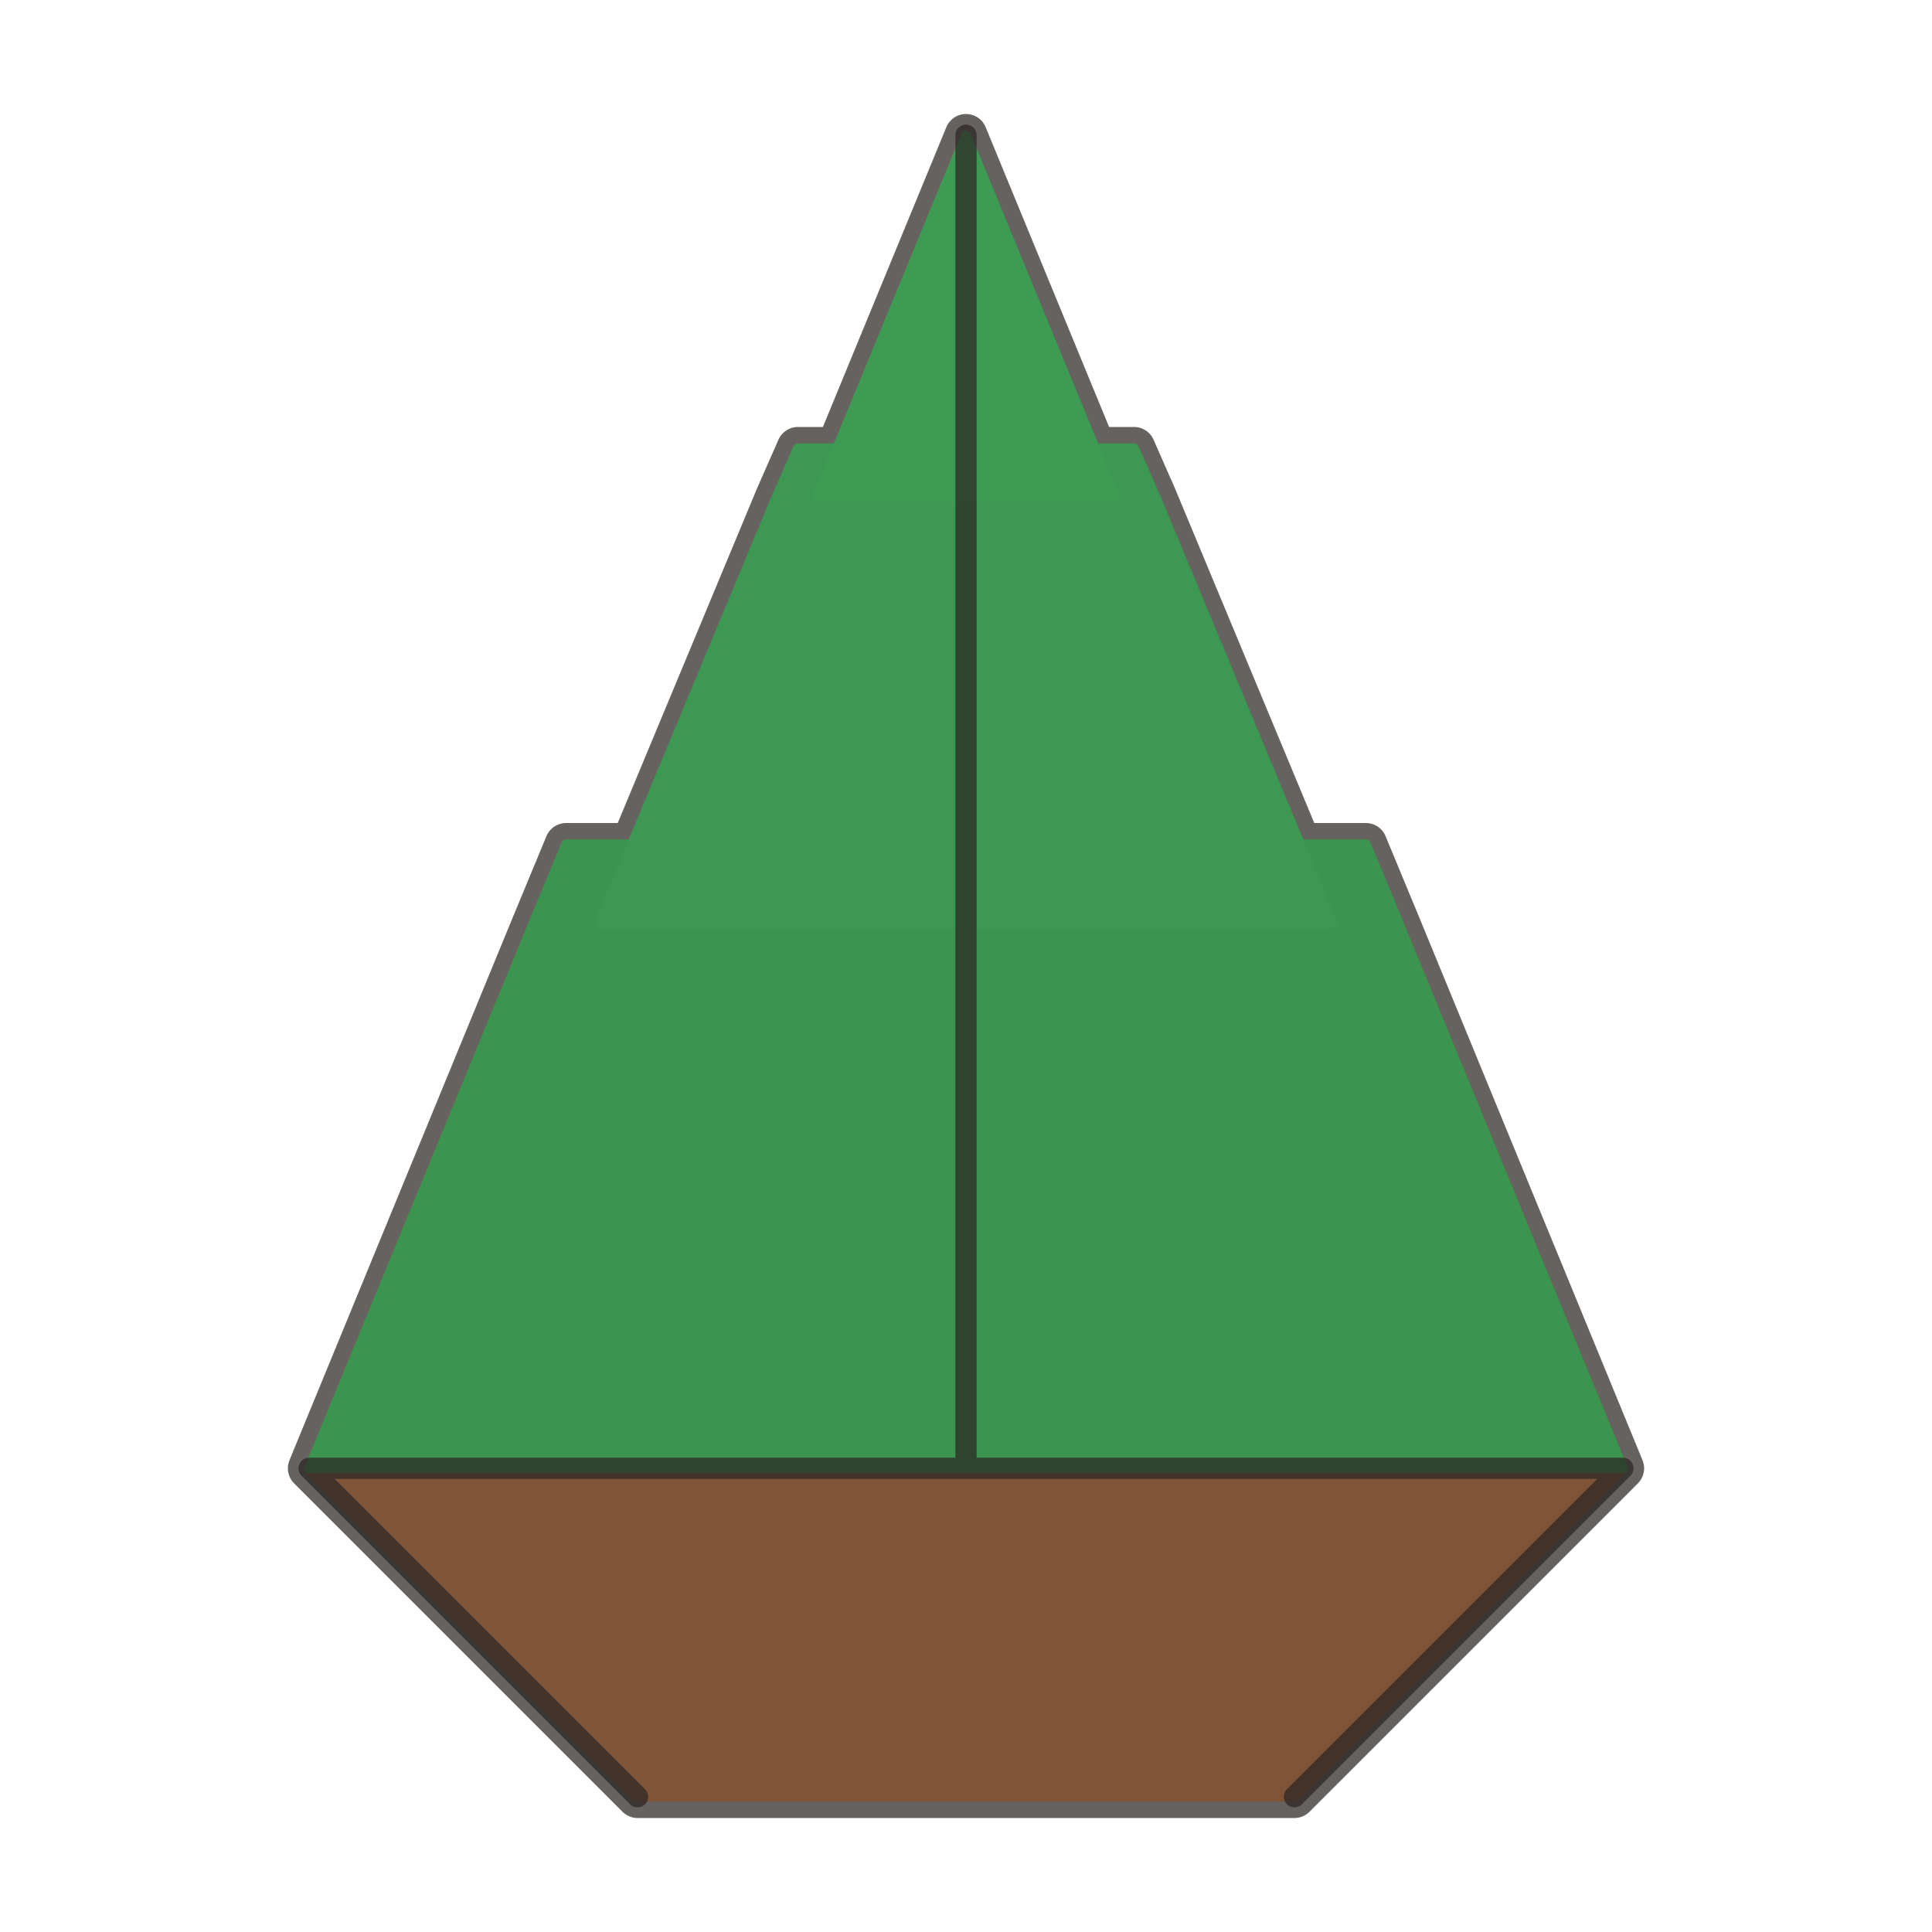
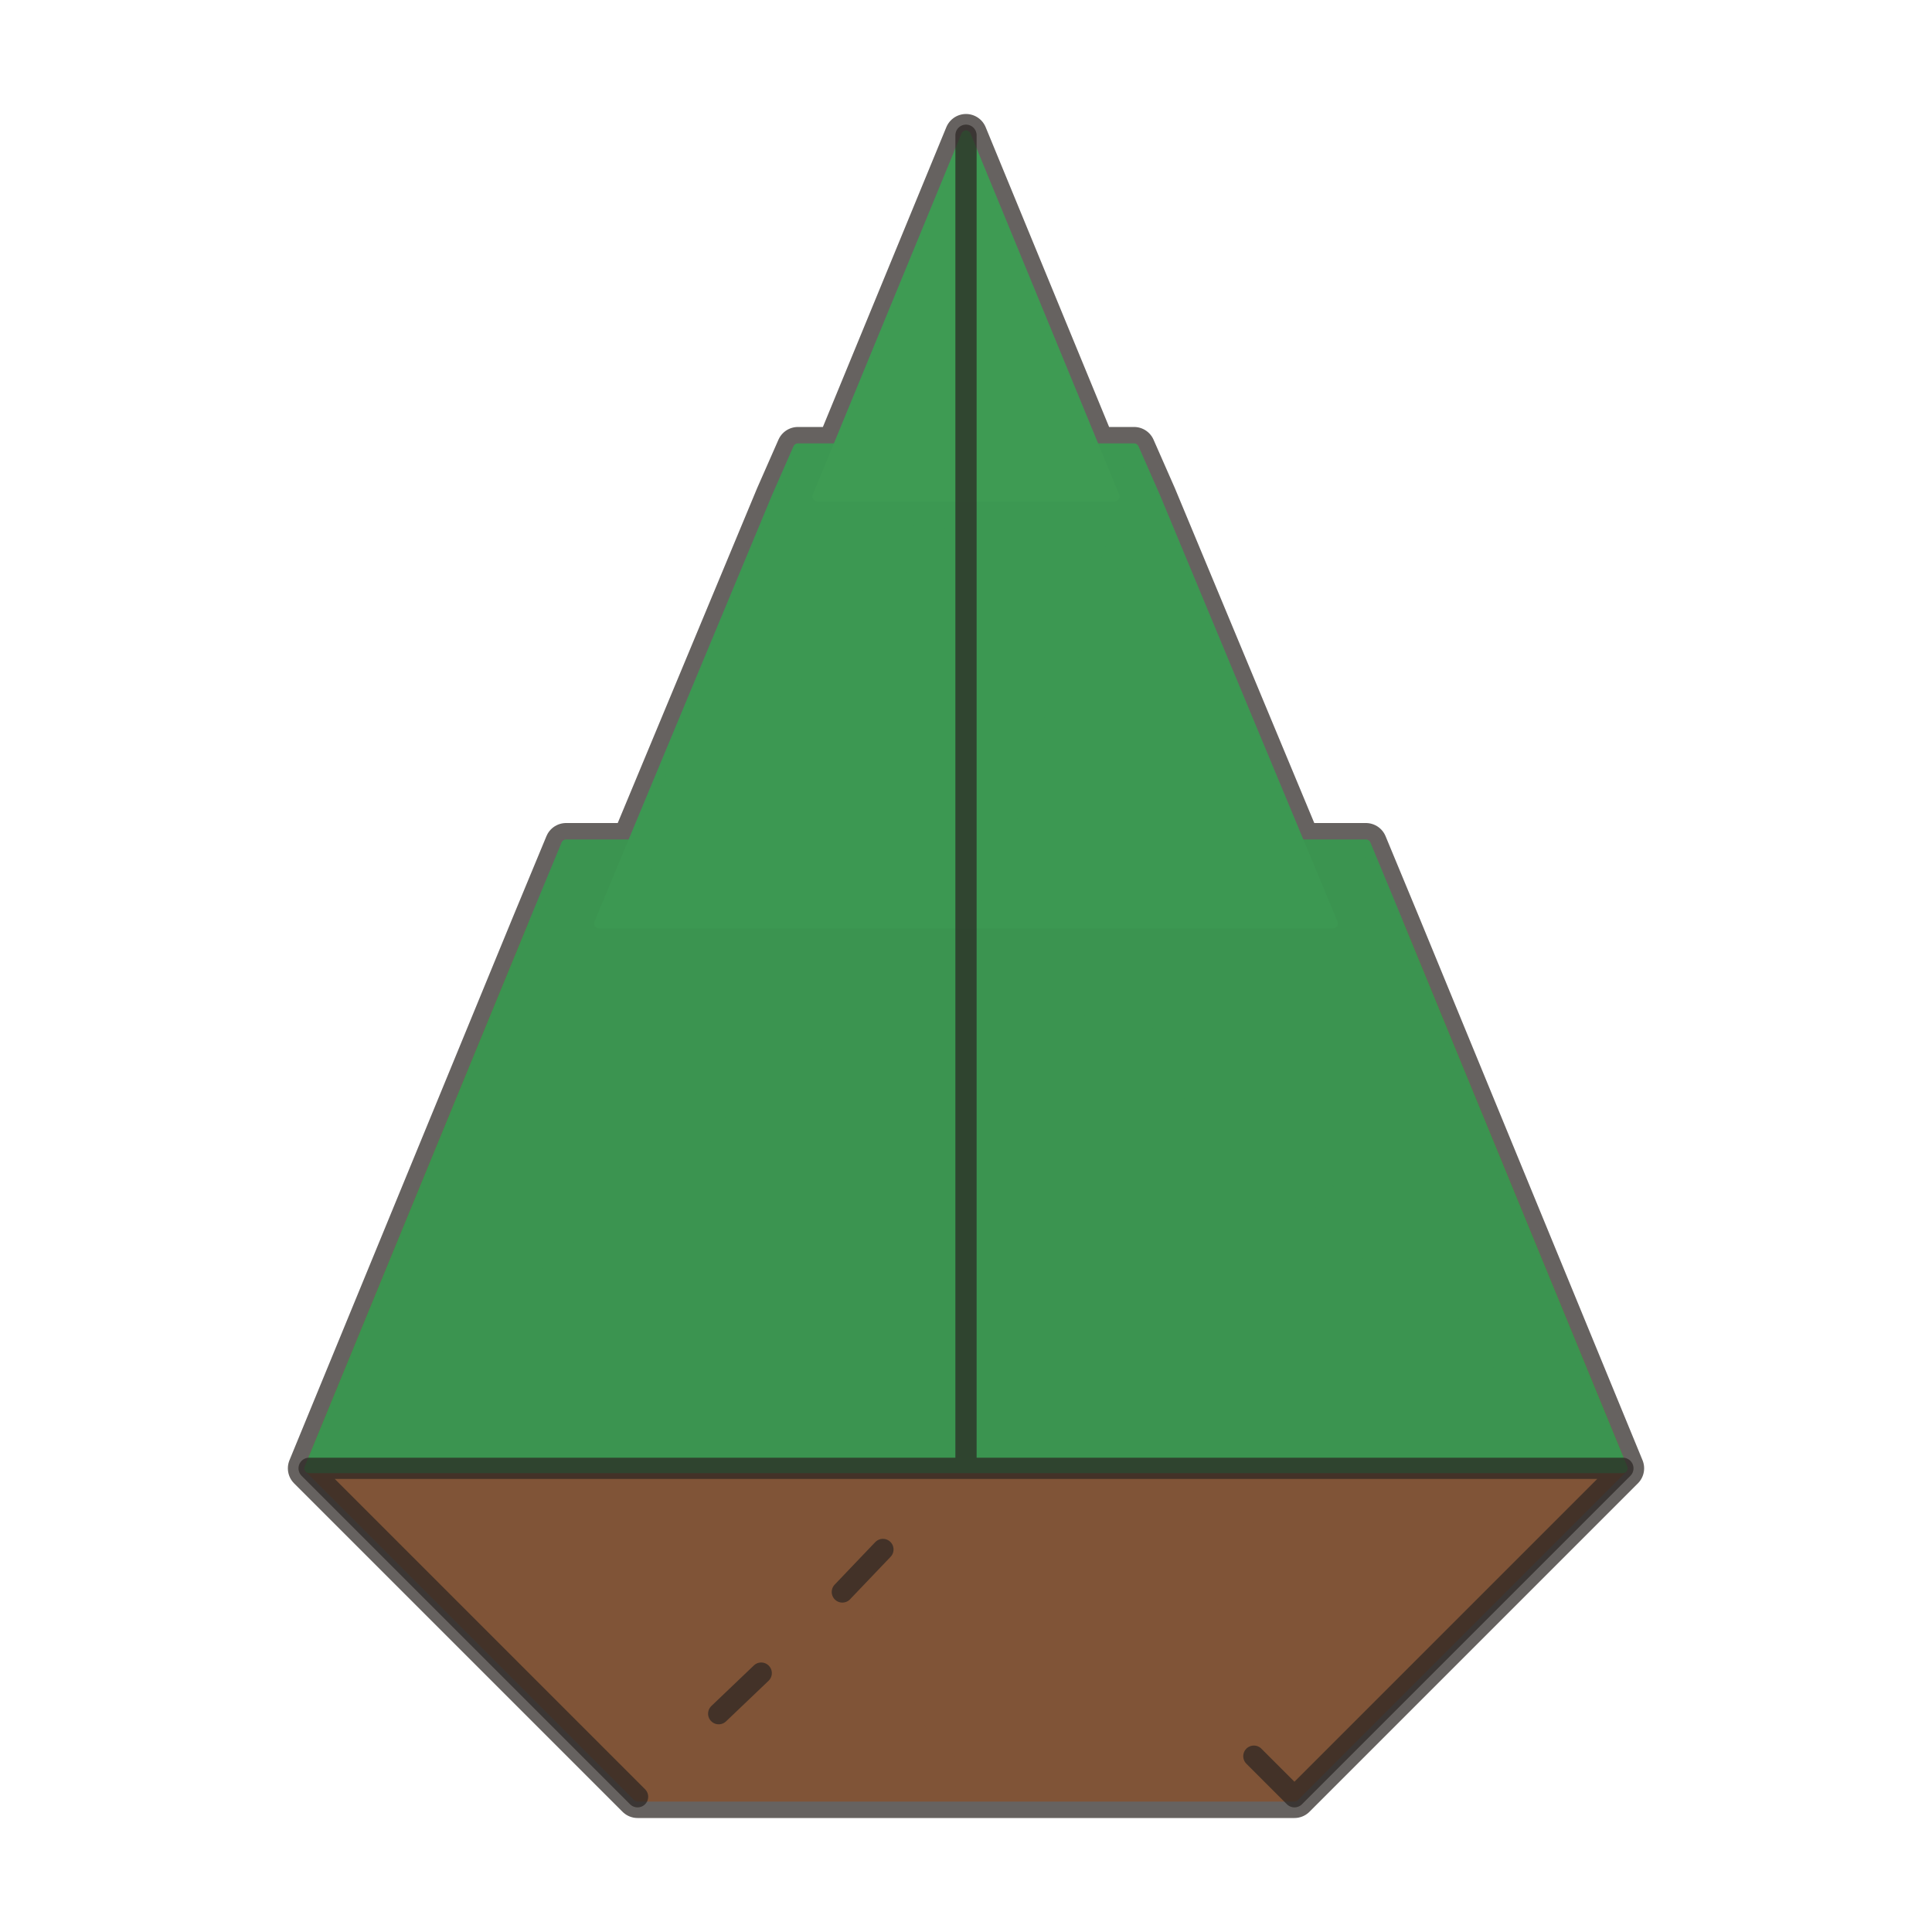
<svg xmlns="http://www.w3.org/2000/svg" viewBox="0 0 100 100" width="100" height="100">
  <path d="M67 93L72.4 47.8L70.3 47.8ZM67 93L70.3 47.8L59.3 47.8ZM67 93L59.3 47.8L51.4 47.8ZM67 93L51.4 47.8L50 47.8ZM50 93L50 47.8L31.1 47.8ZM50 93L31.1 47.8L27.6 47.8ZM67 93L84 76L72.4 47.8ZM50 93L27.6 47.8L16 76ZM67 93L50 47.8L50 93ZM50 93L16 76L33 93ZM54.3 47.8L50 43.7L70.7 43.7ZM50 43.7L27.6 47.8L29.3 43.7ZM54.3 47.8L70.7 43.7L72.4 47.8ZM50 43.7L45.7 47.8L27.6 47.8ZM84 76L50 47.8L54.3 47.8ZM84 76L54.3 47.8L72.4 47.8ZM50 47.8L16 76L45.7 47.8ZM45.7 47.8L16 76L27.6 47.8ZM84 76L50 76L50 47.8ZM50 47.8L50 76L16 76ZM50 25.7L50 23.2L58.7 23.2ZM50 23.2L40.2 25.7L41.3 23.2ZM50 25.7L58.7 23.2L57.9 25.7ZM57.9 25.7L58.7 23.2L59.8 25.7ZM50 23.2L48.1 25.7L40.2 25.7ZM50 47.8L50 25.7L57.9 25.7ZM50 47.8L57.9 25.7L59.8 25.7ZM50 25.7L31 47.8L48.1 25.7ZM48.1 25.7L31 47.8L40.2 25.7ZM50 47.8L59.8 25.7L69 47.8ZM50 25.7L50 47.8L31 47.8ZM50 25.7L50 7L57.7 25.7ZM50 7L50 25.7L42.3 25.7Z" fill="#2b2623" stroke="#2b2623" stroke-opacity=".72" stroke-width="2.2" stroke-linejoin="round" />
  <path d="M67 93L72.4 47.8L70.3 47.8ZM67 93L70.3 47.8L59.3 47.8ZM67 93L59.3 47.8L51.4 47.8ZM67 93L51.4 47.8L50 47.8ZM50 93L50 47.8L31.1 47.8ZM50 93L31.1 47.8L27.6 47.8ZM67 93L84 76L72.4 47.8ZM50 93L27.6 47.8L16 76ZM67 93L50 47.8L50 93ZM50 93L16 76L33 93Z" fill="#805437" stroke="#805437" stroke-width=".5" stroke-linejoin="round" />
  <path d="M54.3 47.8L50 43.7L70.7 43.7ZM50 43.7L27.6 47.8L29.3 43.7ZM54.3 47.8L70.7 43.7L72.4 47.8ZM50 43.7L45.7 47.8L27.6 47.8ZM84 76L50 47.8L54.3 47.8ZM84 76L54.3 47.8L72.4 47.8ZM50 47.8L16 76L45.7 47.8ZM45.7 47.8L16 76L27.6 47.8ZM84 76L50 76L50 47.8ZM50 47.8L50 76L16 76Z" fill="#3b9450" stroke="#3b9450" stroke-width=".5" stroke-linejoin="round" />
  <path d="M50 25.7L50 23.2L58.7 23.2ZM50 23.2L40.2 25.7L41.3 23.2ZM50 25.7L58.7 23.2L57.9 25.7ZM57.9 25.7L58.7 23.2L59.8 25.7ZM50 23.2L48.1 25.7L40.2 25.7ZM50 47.8L50 25.7L57.9 25.7ZM50 47.8L57.9 25.7L59.8 25.7ZM50 25.7L31 47.8L48.1 25.7ZM48.1 25.7L31 47.8L40.2 25.7ZM50 47.8L59.8 25.7L69 47.8ZM50 25.7L50 47.8L31 47.8Z" fill="#3c9852" stroke="#3c9852" stroke-width=".5" stroke-linejoin="round" />
  <path d="M50 25.7L50 7L57.7 25.7ZM50 7L50 25.7L42.3 25.7Z" fill="#3e9b53" stroke="#3e9b53" stroke-width=".5" stroke-linejoin="round" />
-   <path d="M67 93L84 76M84 76L50 76M50 76L50 47.8M50 47.8L50 43.7M50 47.8L50 25.7M50 25.7L50 23.2M50 25.7L50 7M50 23.2L50 25.7M50 43.7L50 47.8M50 47.8L50 76M50 43.7L50 47.8M50 25.7L50 47.8M50 23.2L50 25.7M50 7L50 25.7M50 25.7L50 23.2M50 47.8L50 43.7M50 76L16 76M16 76L33 93" fill="none" stroke="#2b2623" stroke-opacity=".72" stroke-width="1.1" stroke-linecap="round" />
+   <path d="M64.9 90.9L67 93M67 93L84 76M84 76L50 76M50 76L50 47.8M50 47.8L50 43.7M50 47.8L50 25.7M50 25.7L50 23.2M50 25.7L50 7M50 23.2L50 25.7M50 43.7L50 47.8M50 47.8L50 76M50 43.7L50 47.8M50 25.7L50 47.8M50 23.2L50 25.7M50 7L50 25.7M50 25.7L50 23.2M50 47.8L50 43.7M50 76L16 76M37.2 88.7L39.4 86.6M43.6 82.4L45.7 80.2M16 76L33 93" fill="none" stroke="#2b2623" stroke-opacity=".72" stroke-width="1.1" stroke-linecap="round" />
</svg>
